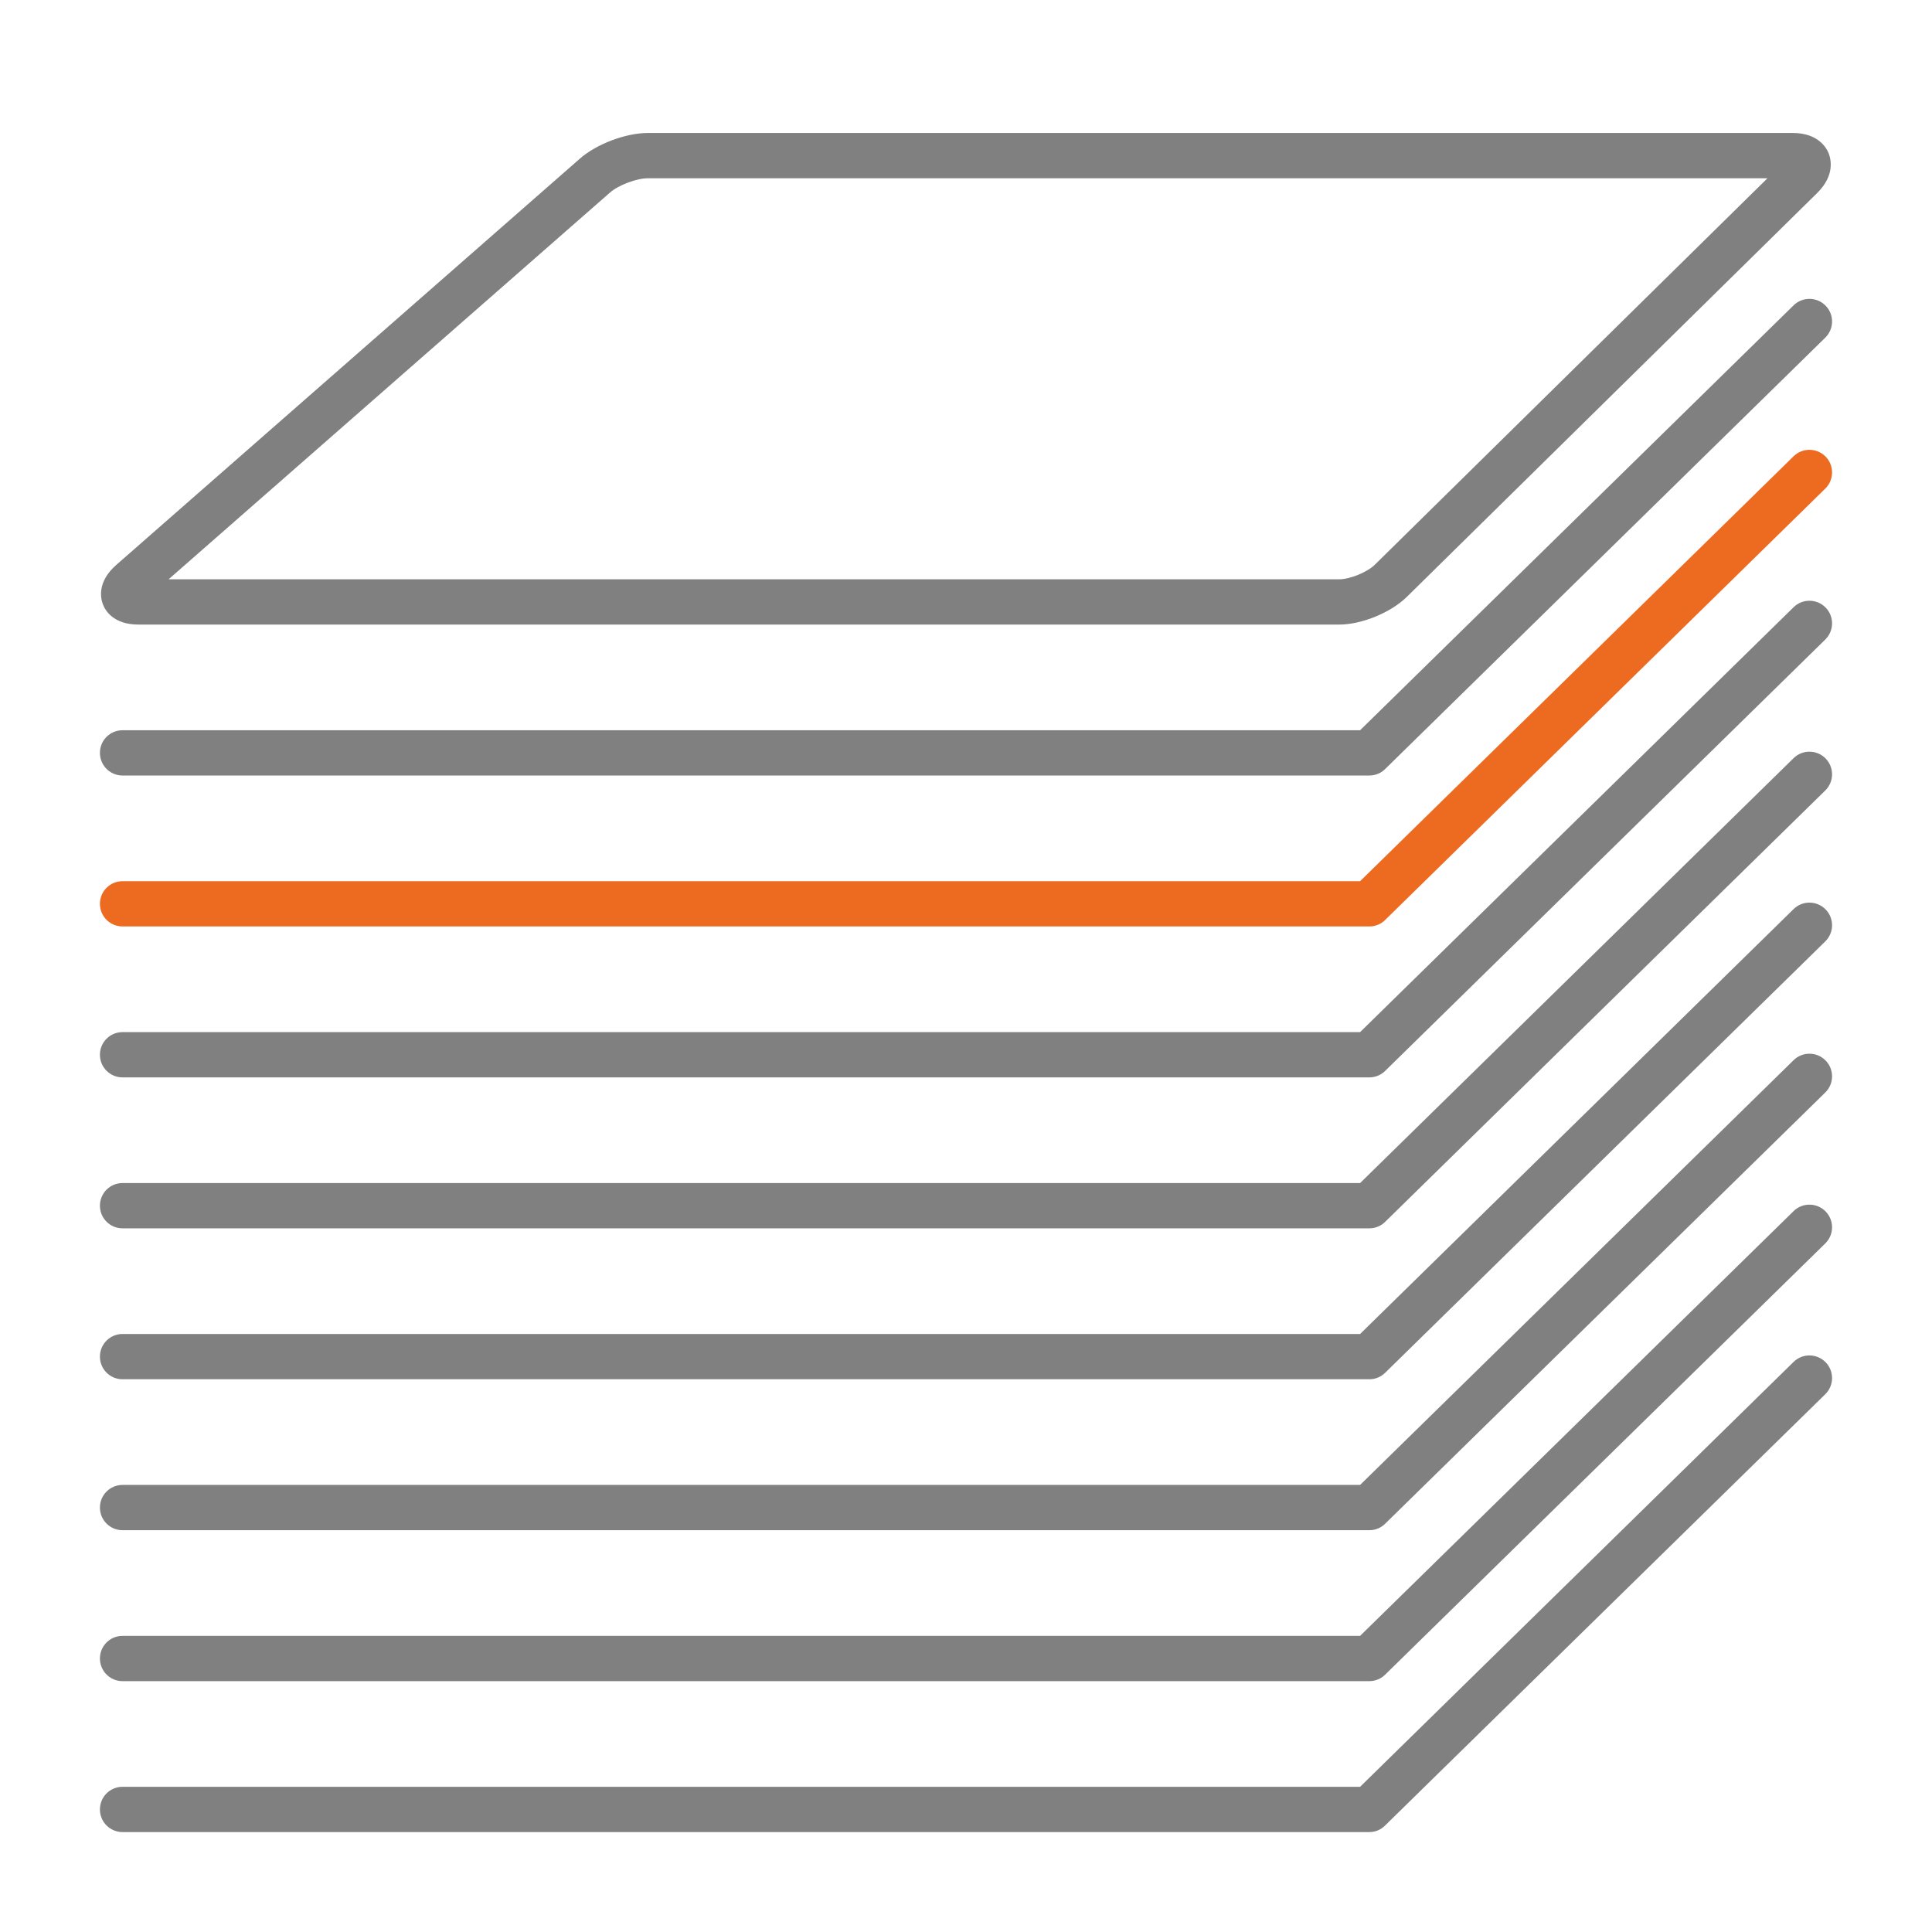
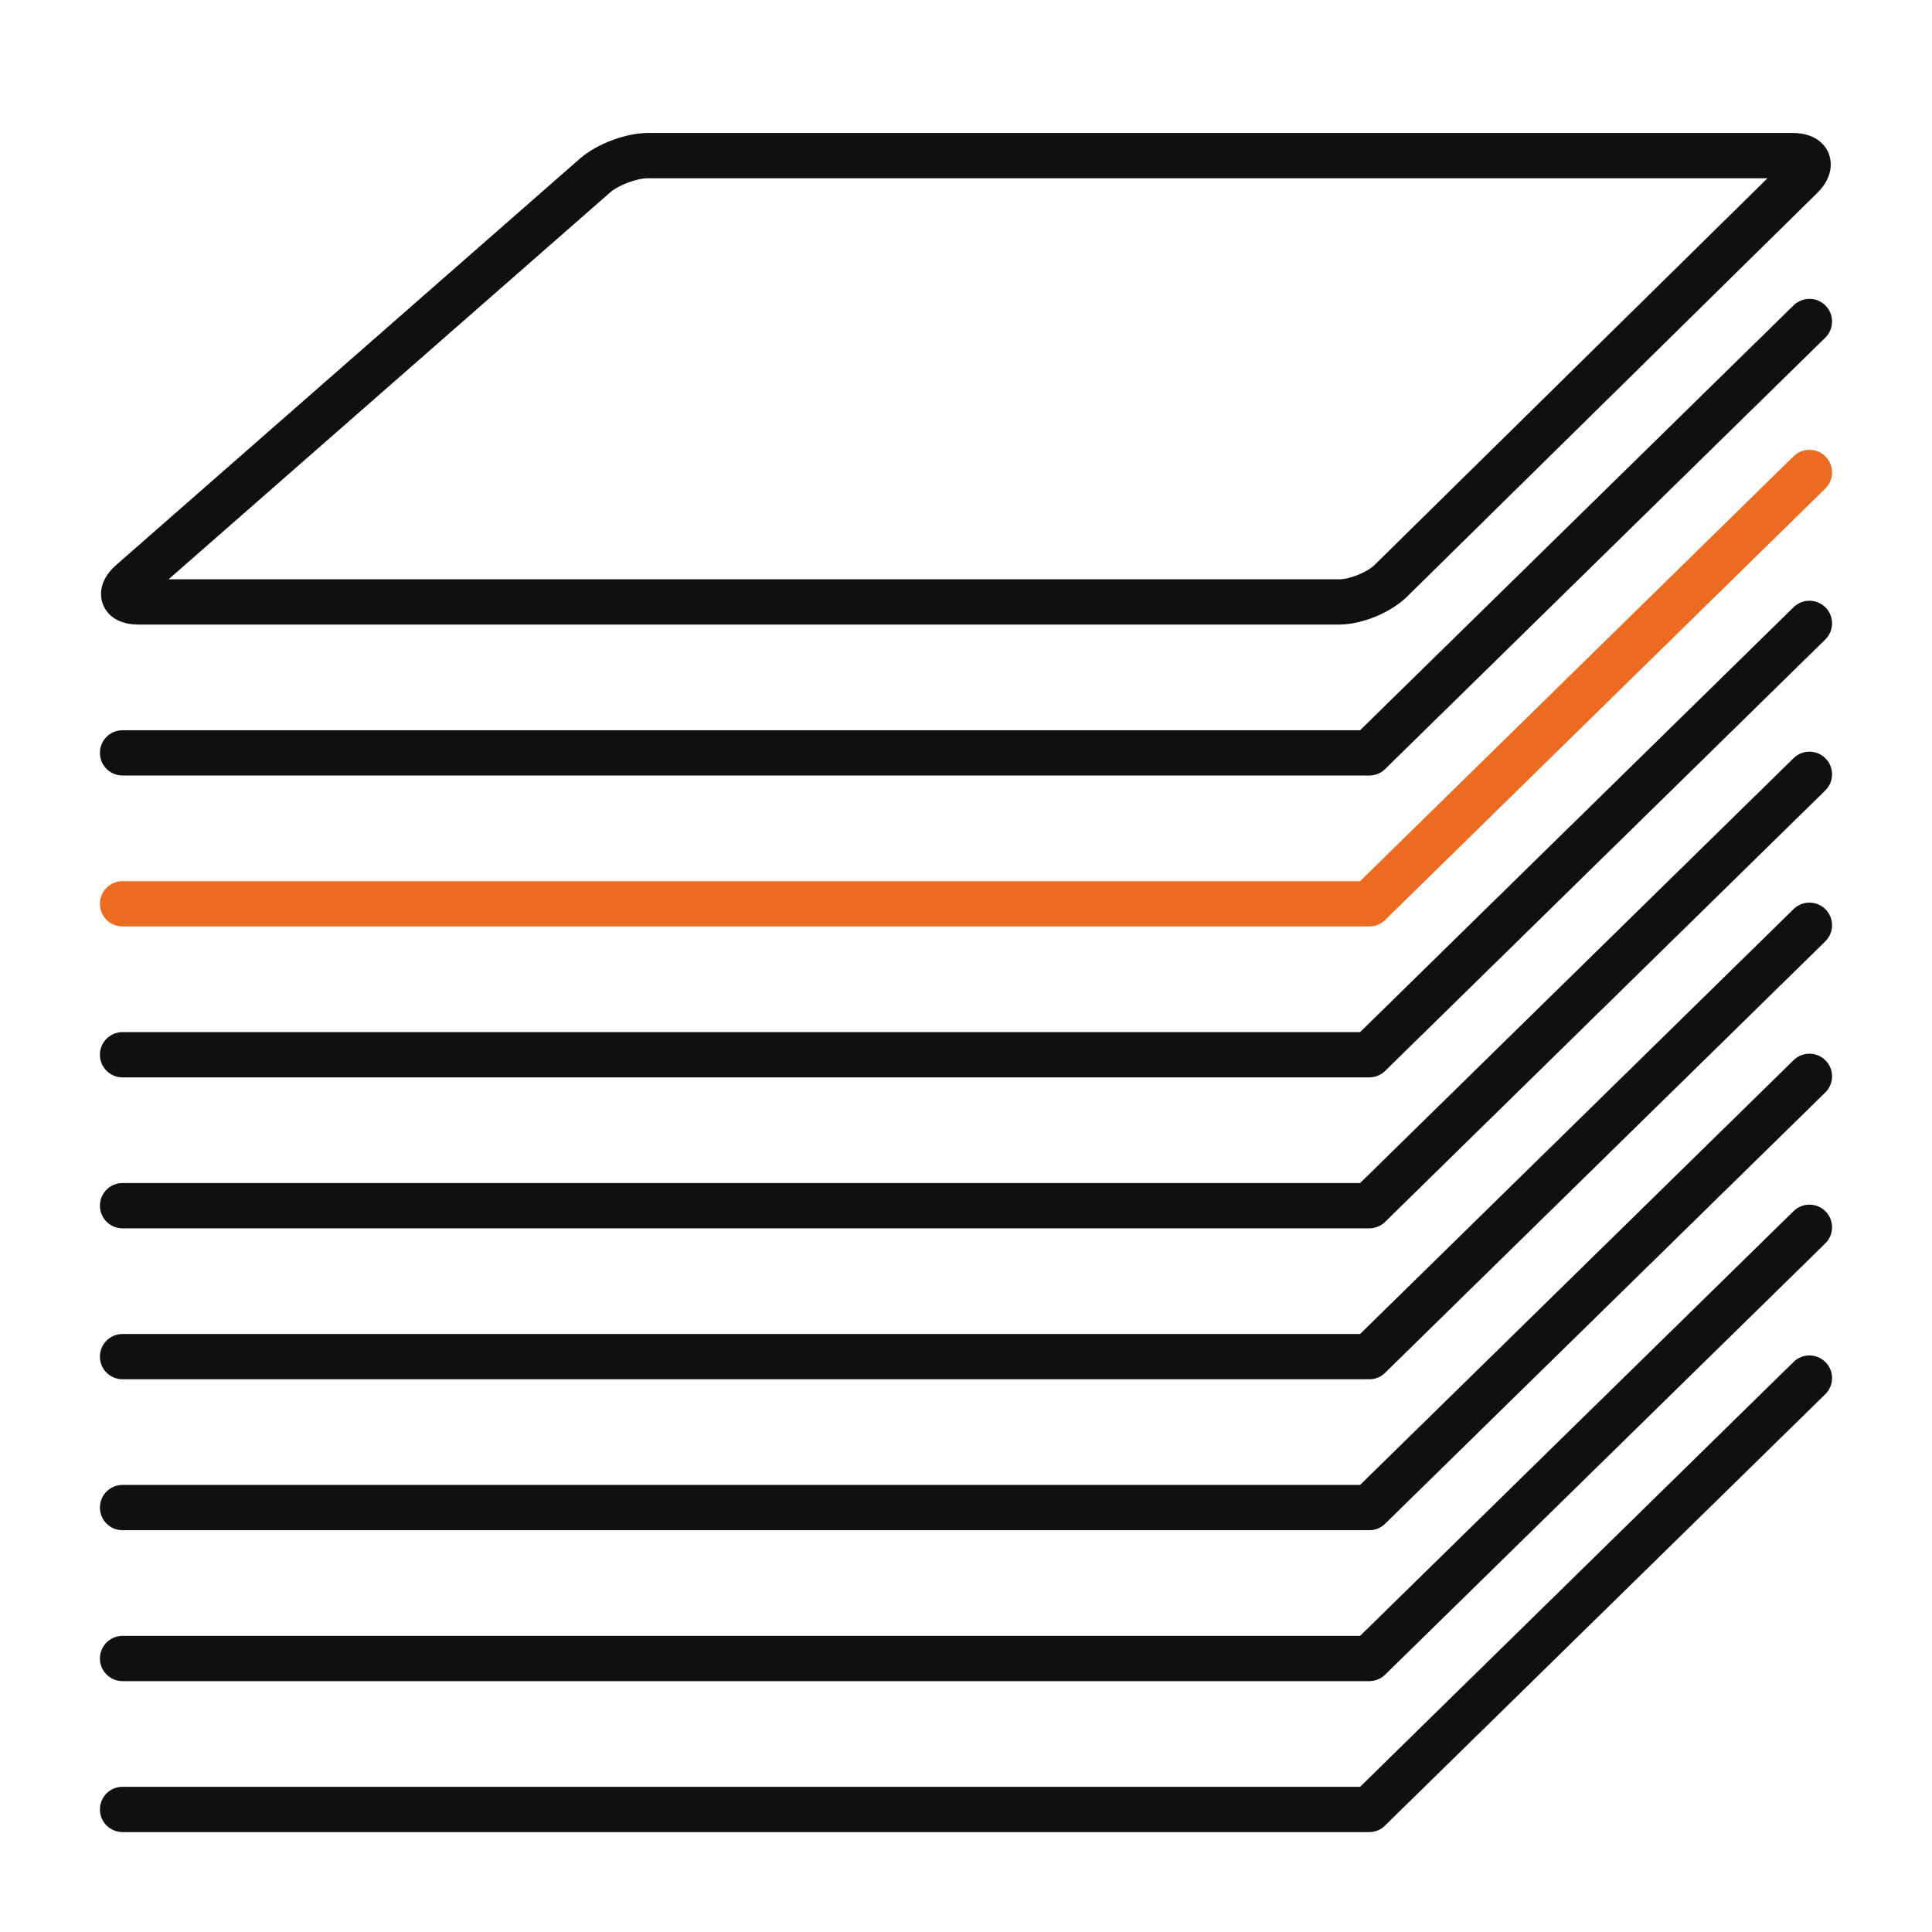
<svg xmlns="http://www.w3.org/2000/svg" version="1.0" id="Layer_1" x="0px" y="0px" viewBox="0 0 128 128" enable-background="new 0 0 128 128" xml:space="preserve">
  <g id="preview">
    <g>
-       <path fill="#808080" d="M90.72,121.38H8.12c-0.83,0-1.5-0.67-1.5-1.5s0.67-1.5,1.5-1.5h81.99l28.72-28.15    c0.59-0.58,1.54-0.57,2.12,0.02c0.58,0.59,0.57,1.54-0.02,2.12l-29.16,28.57C91.49,121.23,91.11,121.38,90.72,121.38z" />
+       <path fill="#101010" d="M90.72,121.38H8.12c-0.83,0-1.5-0.67-1.5-1.5s0.67-1.5,1.5-1.5h81.99l28.72-28.15    c0.59-0.58,1.54-0.57,2.12,0.02c0.58,0.59,0.57,1.54-0.02,2.12l-29.16,28.57C91.49,121.23,91.11,121.38,90.72,121.38z" />
    </g>
    <g>
-       <path fill="#808080" d="M90.72,111.38H8.12c-0.83,0-1.5-0.67-1.5-1.5s0.67-1.5,1.5-1.5h81.99l28.72-28.14    c0.59-0.58,1.54-0.57,2.12,0.02c0.58,0.59,0.57,1.54-0.02,2.12l-29.16,28.57C91.49,111.23,91.11,111.38,90.72,111.38z" />
+       <path fill="#101010" d="M90.72,111.38H8.12c-0.83,0-1.5-0.67-1.5-1.5s0.67-1.5,1.5-1.5h81.99l28.72-28.14    c0.59-0.58,1.54-0.57,2.12,0.02c0.58,0.59,0.57,1.54-0.02,2.12l-29.16,28.57C91.49,111.23,91.11,111.38,90.72,111.38z" />
    </g>
    <g>
-       <path fill="#808080" d="M90.72,101.38H8.12c-0.83,0-1.5-0.67-1.5-1.5s0.67-1.5,1.5-1.5h81.99l28.72-28.14    c0.59-0.58,1.54-0.57,2.12,0.02s0.57,1.54-0.02,2.12l-29.16,28.57C91.49,101.23,91.11,101.38,90.72,101.38z" />
+       <path fill="#101010" d="M90.72,101.38H8.12c-0.83,0-1.5-0.67-1.5-1.5s0.67-1.5,1.5-1.5h81.99l28.72-28.14    c0.59-0.58,1.54-0.57,2.12,0.02s0.57,1.54-0.02,2.12l-29.16,28.57C91.49,101.23,91.11,101.38,90.72,101.38z" />
    </g>
    <g>
-       <path fill="#808080" d="M90.72,91.38H8.12c-0.83,0-1.5-0.67-1.5-1.5s0.67-1.5,1.5-1.5h81.99l28.72-28.15    c0.59-0.58,1.54-0.57,2.12,0.02s0.57,1.54-0.02,2.12L91.77,90.95C91.49,91.23,91.11,91.38,90.72,91.38z" />
+       <path fill="#101010" d="M90.72,91.38H8.12c-0.83,0-1.5-0.67-1.5-1.5s0.67-1.5,1.5-1.5h81.99l28.72-28.15    c0.59-0.58,1.54-0.57,2.12,0.02s0.57,1.54-0.02,2.12L91.77,90.95C91.49,91.23,91.11,91.38,90.72,91.38z" />
    </g>
    <g>
-       <path fill="#808080" d="M90.72,81.38H8.12c-0.83,0-1.5-0.67-1.5-1.5s0.67-1.5,1.5-1.5h81.99l28.72-28.15    c0.59-0.58,1.54-0.57,2.12,0.02c0.58,0.59,0.57,1.54-0.02,2.12L91.77,80.95C91.49,81.23,91.11,81.38,90.72,81.38z" />
+       <path fill="#101010" d="M90.72,81.38H8.12c-0.83,0-1.5-0.67-1.5-1.5s0.67-1.5,1.5-1.5h81.99l28.72-28.15    c0.59-0.58,1.54-0.57,2.12,0.02c0.58,0.59,0.57,1.54-0.02,2.12L91.77,80.95C91.49,81.23,91.11,81.38,90.72,81.38z" />
    </g>
    <g>
-       <path fill="#808080" d="M90.72,71.38H8.12c-0.83,0-1.5-0.67-1.5-1.5s0.67-1.5,1.5-1.5h81.99l28.72-28.15    c0.59-0.58,1.54-0.57,2.12,0.02c0.58,0.59,0.57,1.54-0.02,2.12L91.77,70.95C91.49,71.23,91.11,71.38,90.72,71.38z" />
+       <path fill="#101010" d="M90.72,71.38H8.12c-0.83,0-1.5-0.67-1.5-1.5s0.67-1.5,1.5-1.5h81.99l28.72-28.15    c0.59-0.58,1.54-0.57,2.12,0.02c0.58,0.59,0.57,1.54-0.02,2.12L91.77,70.95C91.49,71.23,91.11,71.38,90.72,71.38z" />
    </g>
    <g>
      <path fill="#ED6B21" d="M90.72,61.38H8.12c-0.83,0-1.5-0.67-1.5-1.5s0.67-1.5,1.5-1.5h81.99l28.72-28.15    c0.59-0.58,1.54-0.57,2.12,0.02c0.58,0.59,0.57,1.54-0.02,2.12L91.77,60.95C91.49,61.23,91.11,61.38,90.72,61.38z" />
    </g>
    <g>
-       <path fill="#808080" d="M90.72,51.38H8.12c-0.83,0-1.5-0.67-1.5-1.5s0.67-1.5,1.5-1.5h81.99l28.72-28.15    c0.59-0.58,1.54-0.57,2.12,0.02s0.57,1.54-0.02,2.12L91.77,50.95C91.49,51.23,91.11,51.38,90.72,51.38z" />
+       <path fill="#101010" d="M90.72,51.38H8.12c-0.83,0-1.5-0.67-1.5-1.5s0.67-1.5,1.5-1.5h81.99l28.72-28.15    c0.59-0.58,1.54-0.57,2.12,0.02s0.57,1.54-0.02,2.12L91.77,50.95C91.49,51.23,91.11,51.38,90.72,51.38z" />
    </g>
    <g>
      <g>
-         <path fill="#808080" d="M88.72,41.38H9.18c-1.68,0-2.22-0.95-2.37-1.36s-0.37-1.48,0.89-2.59L38.43,10.5     c1.1-0.96,3.03-1.69,4.49-1.69h75.85c1.65,0,2.22,0.94,2.38,1.34s0.42,1.47-0.75,2.63c0,0,0,0,0,0L93.2,39.55     C92.14,40.59,90.21,41.38,88.72,41.38z M11.17,38.38h77.55c0.71,0,1.87-0.47,2.37-0.97l26.01-25.6H42.92     c-0.74,0-1.96,0.46-2.51,0.95L11.17,38.38z M118.89,11.82C118.89,11.82,118.89,11.82,118.89,11.82     C118.89,11.82,118.89,11.82,118.89,11.82z M119.34,11.71L119.34,11.71L119.34,11.71z" />
+         <path fill="#101010" d="M88.72,41.38H9.18c-1.68,0-2.22-0.95-2.37-1.36s-0.37-1.48,0.89-2.59L38.43,10.5     c1.1-0.96,3.03-1.69,4.49-1.69h75.85c1.65,0,2.22,0.94,2.38,1.34s0.42,1.47-0.75,2.63c0,0,0,0,0,0L93.2,39.55     C92.14,40.59,90.21,41.38,88.72,41.38z M11.17,38.38h77.55c0.71,0,1.87-0.47,2.37-0.97l26.01-25.6H42.92     c-0.74,0-1.96,0.46-2.51,0.95L11.17,38.38z M118.89,11.82C118.89,11.82,118.89,11.82,118.89,11.82     C118.89,11.82,118.89,11.82,118.89,11.82z M119.34,11.71L119.34,11.71L119.34,11.71z" />
      </g>
    </g>
  </g>
</svg>
